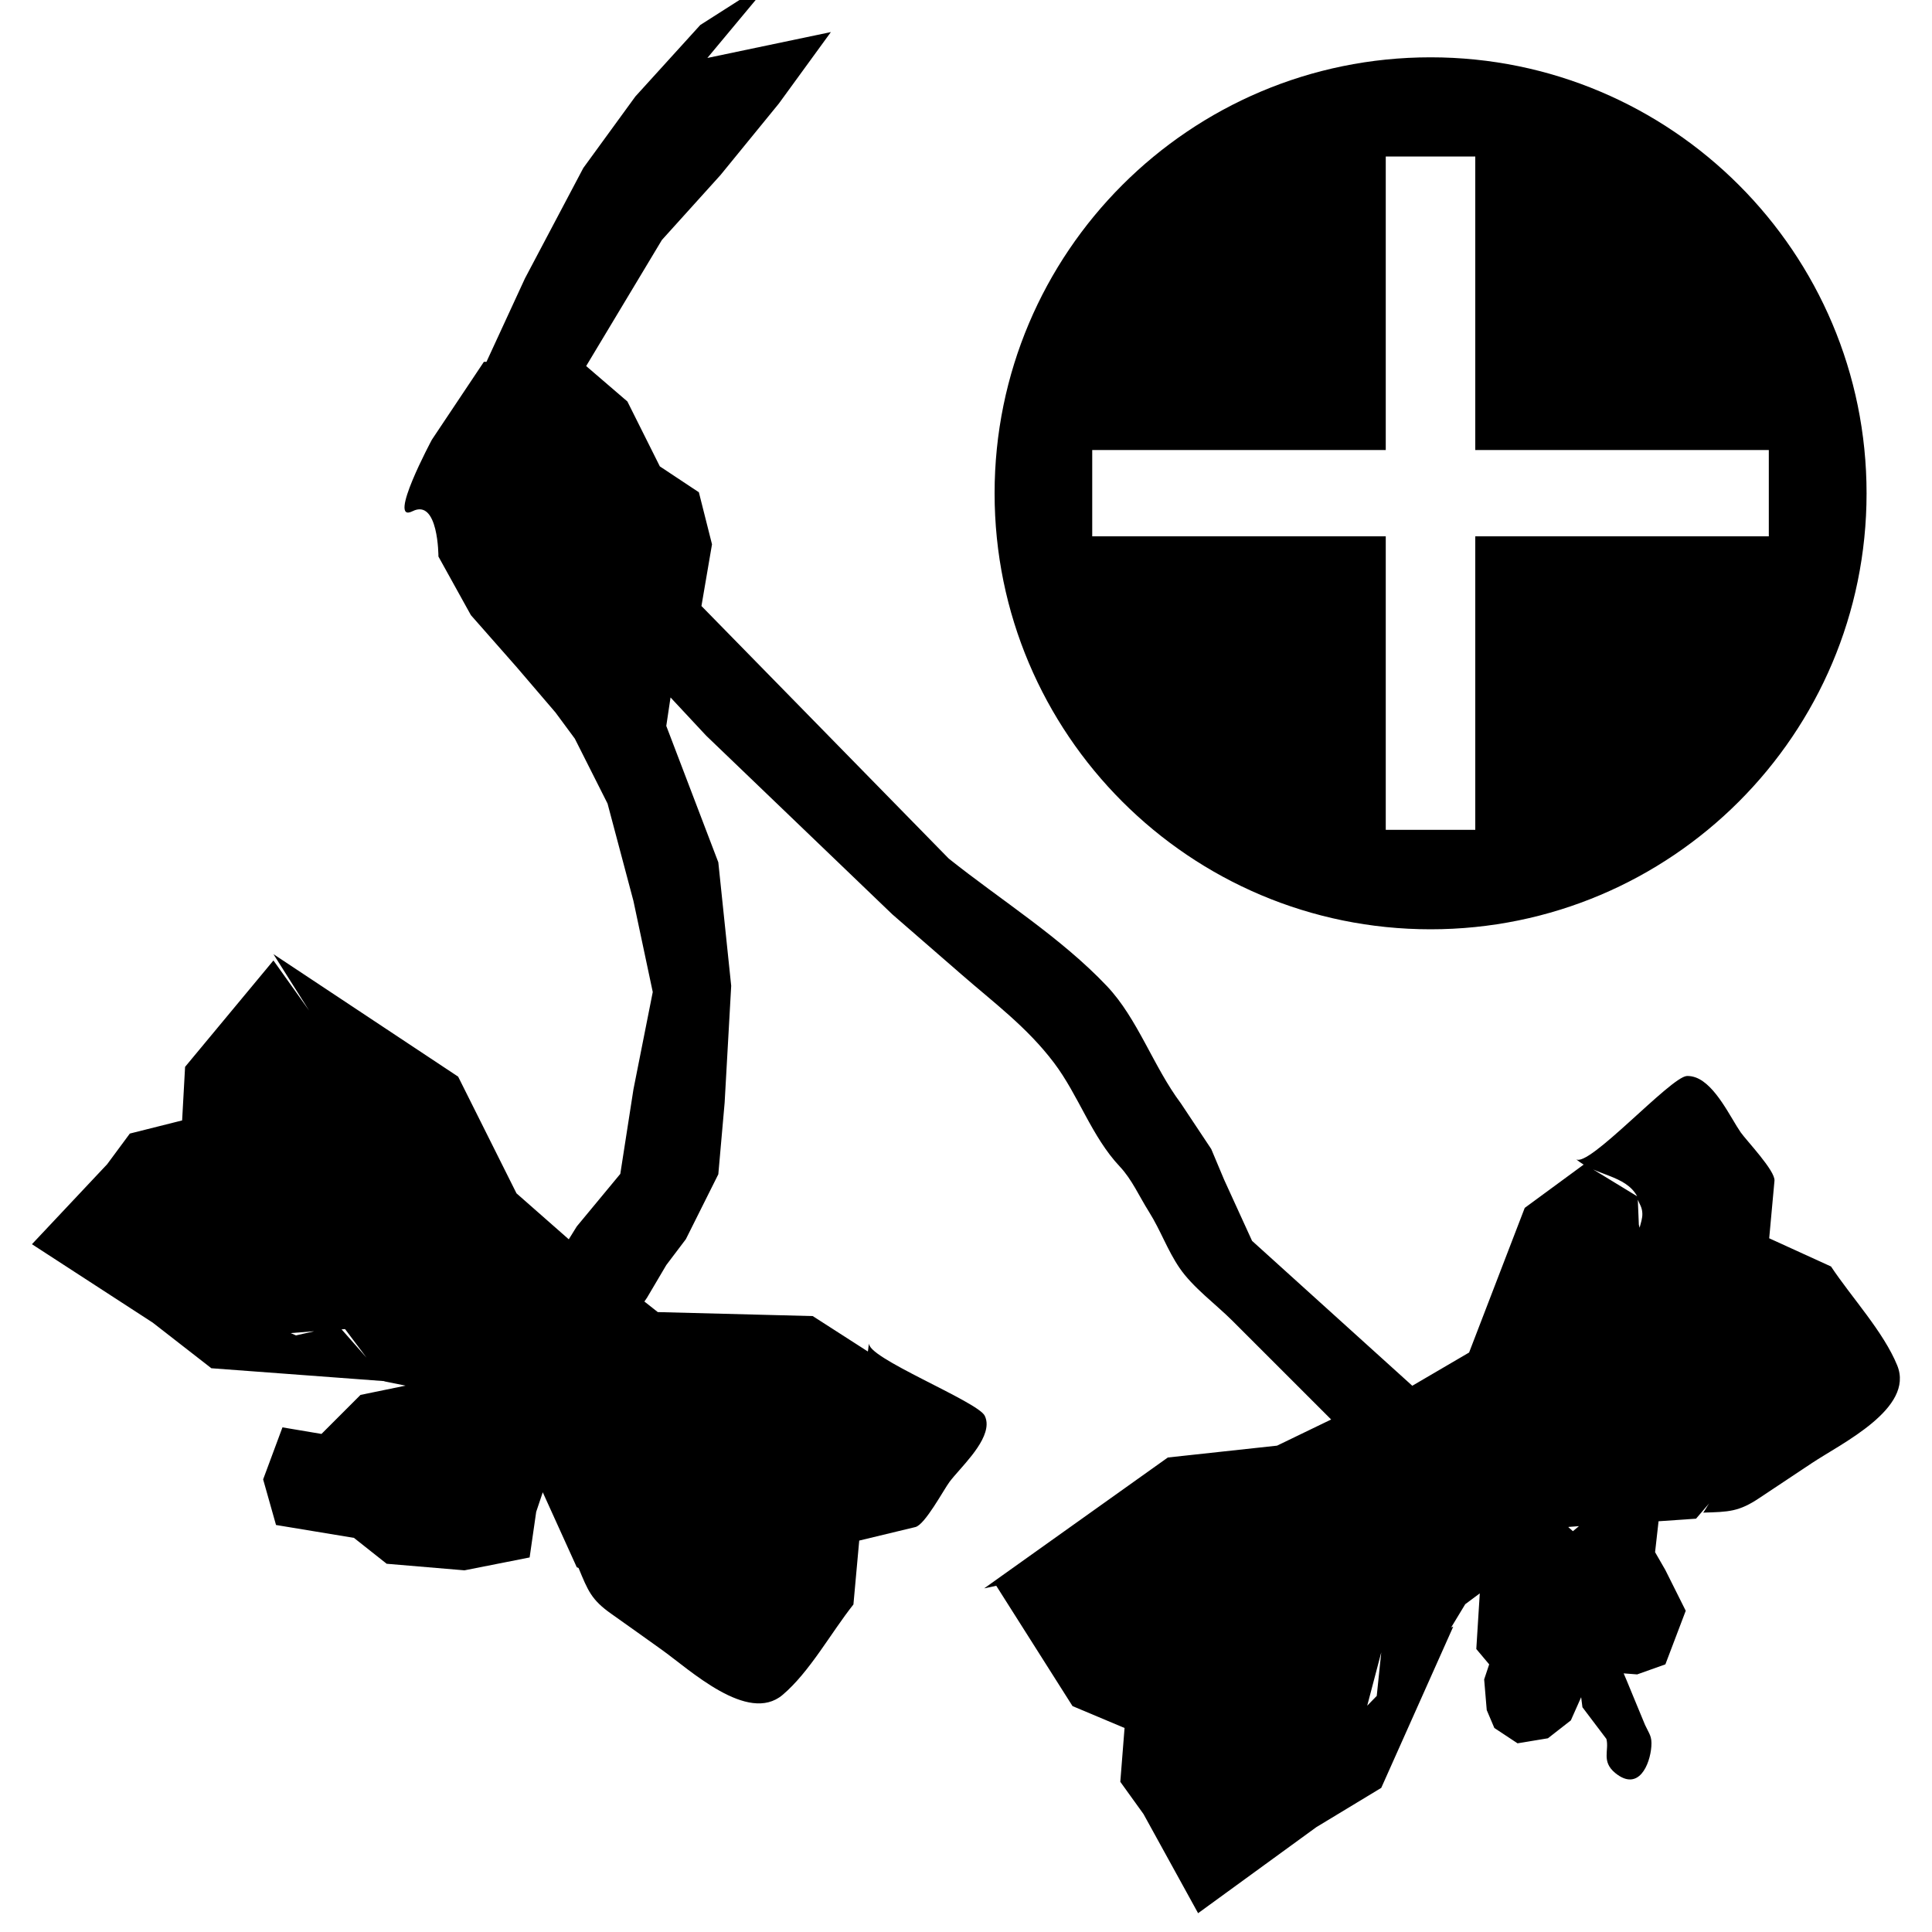
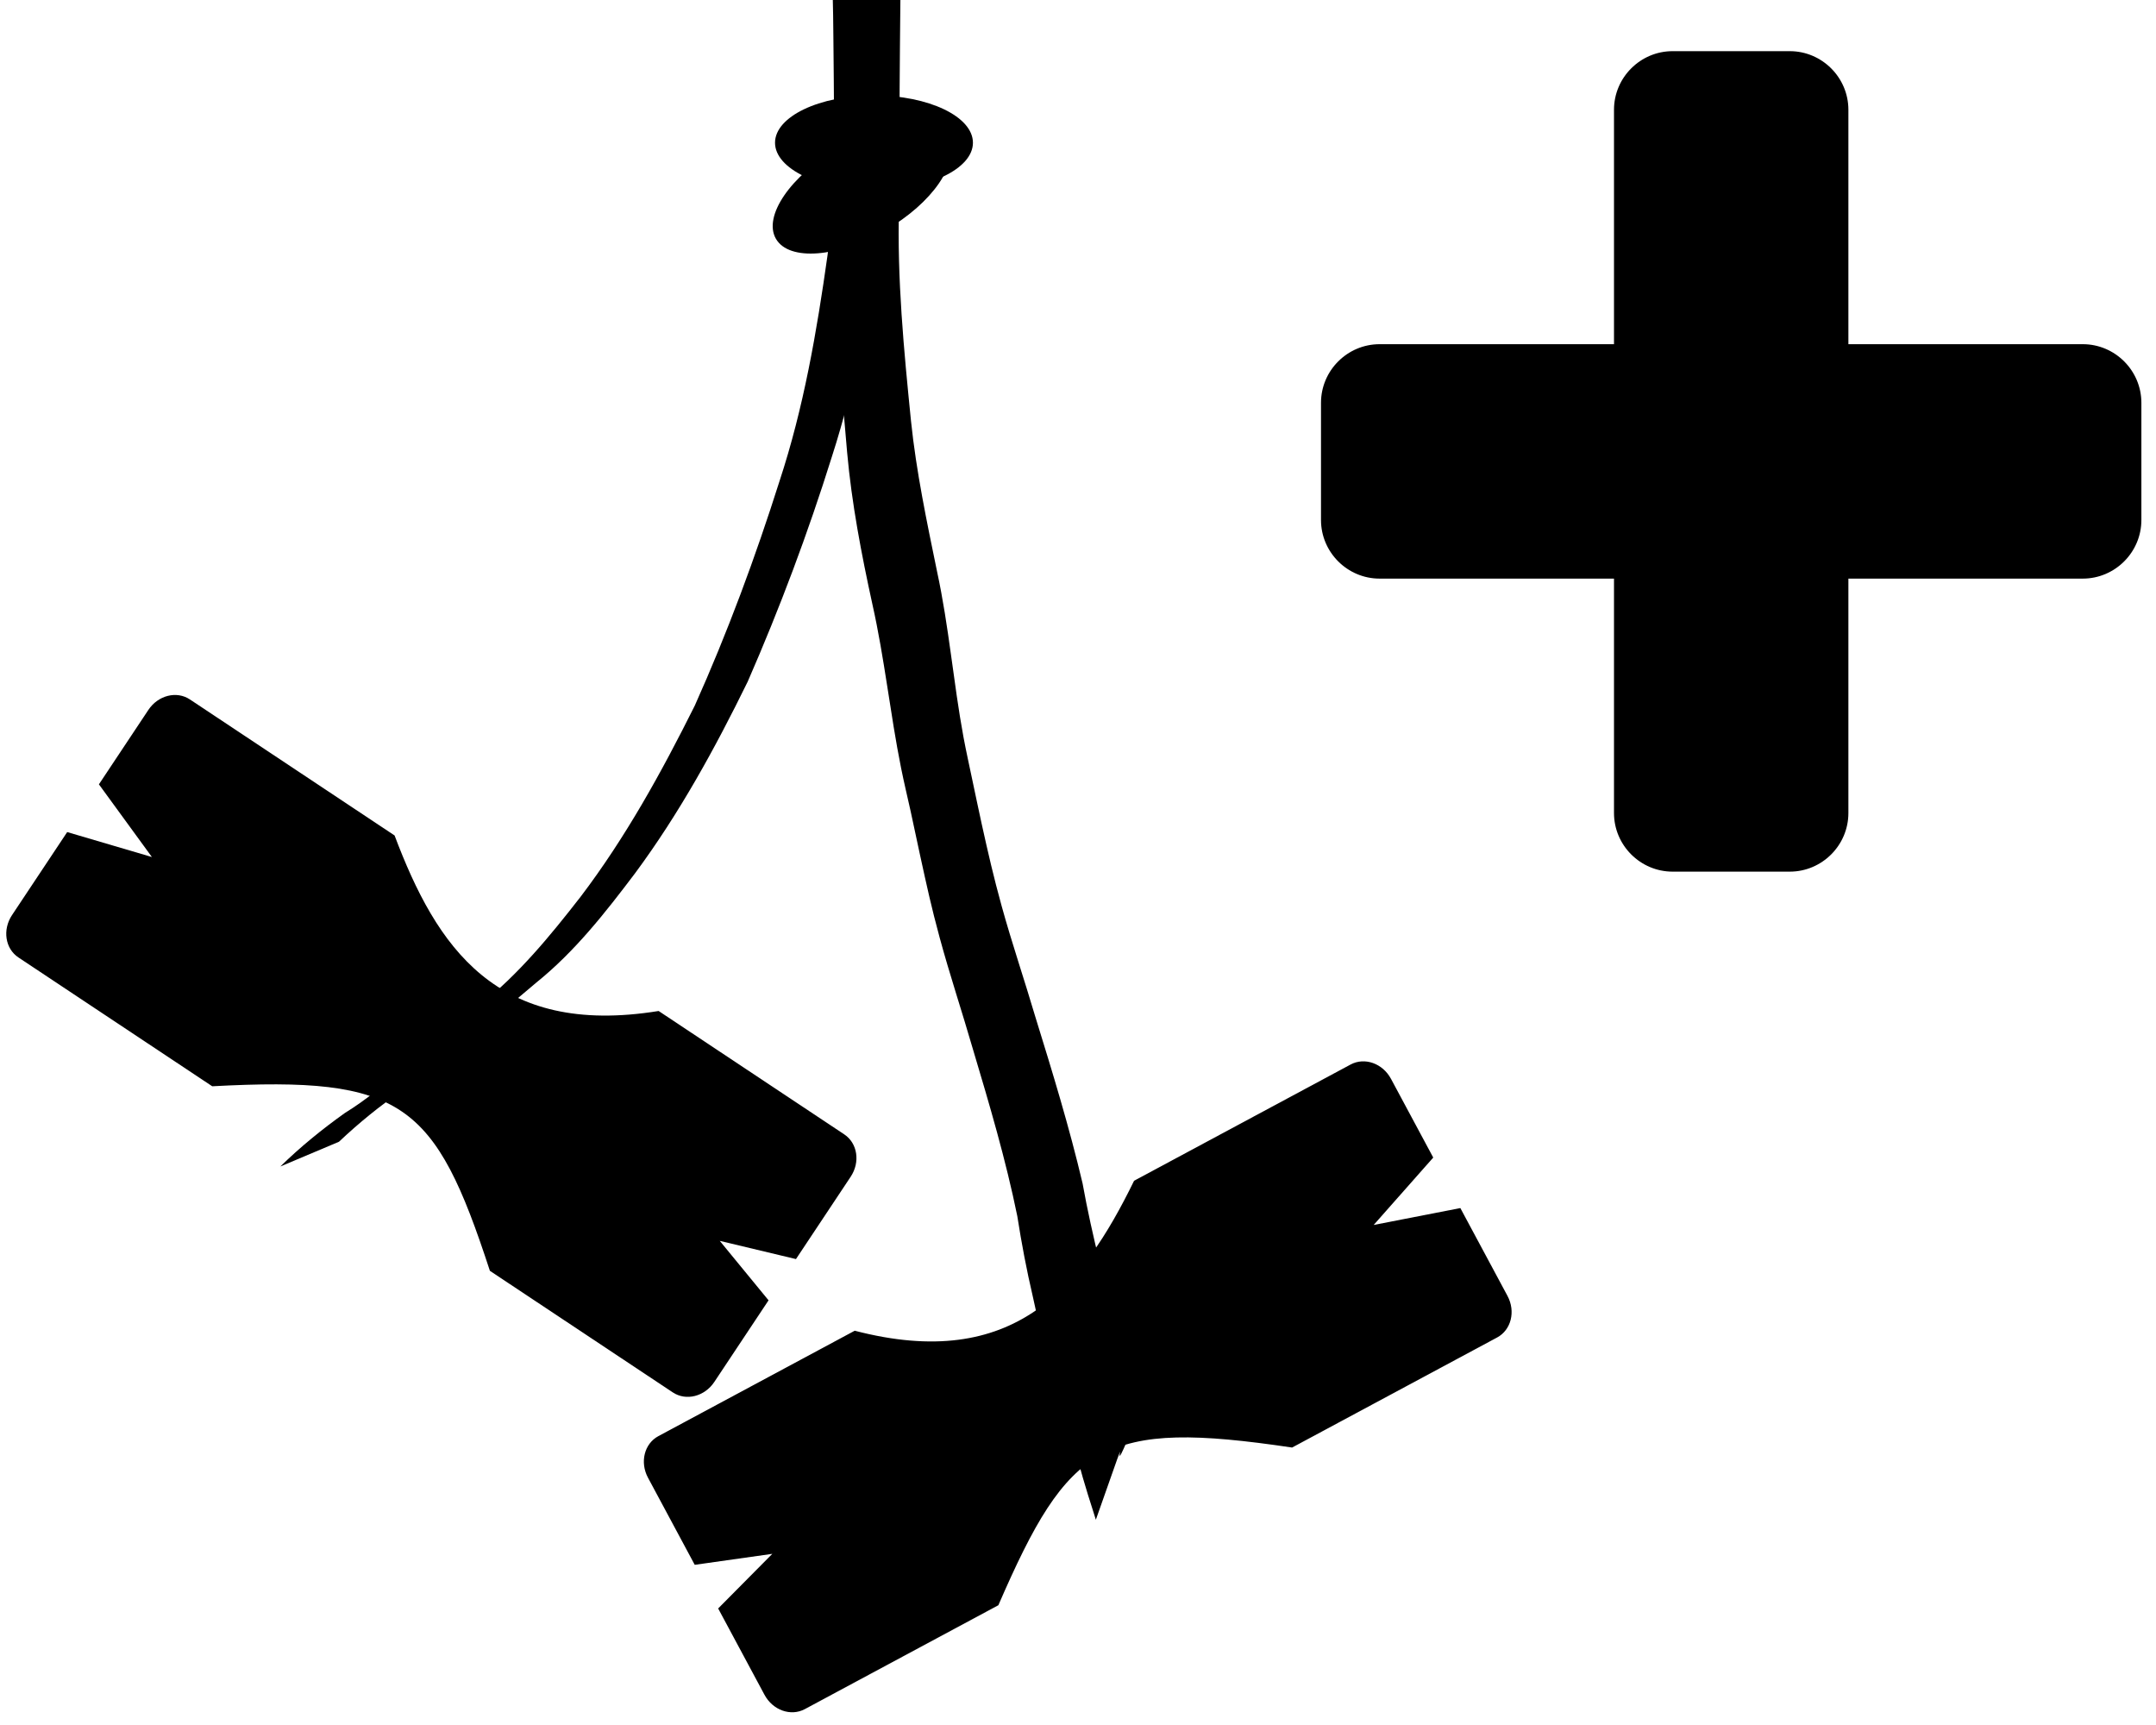
- <svg xmlns="http://www.w3.org/2000/svg" width="15px" height="15px" enable-background="new 0 0 15 15" version="1.1" viewBox="0 0 15 15">
-   <path d="m5.992-0.16-0.555 0.354-0.504 0.555-0.404 0.555-0.453 0.857-0.299 0.648h-0.02l-0.404 0.605s-0.352 0.656-0.15 0.555c0.202-0.101 0.201 0.352 0.201 0.352l0.252 0.455 0.354 0.402 0.303 0.354 0.15 0.203 0.254 0.504 0.201 0.756 0.15 0.707-0.15 0.756-0.102 0.656-0.338 0.408-0.062 0.1-0.406-0.357-0.453-0.906-1.434-0.951 0.277 0.438-0.277-0.389-0.686 0.826-0.023 0.416-0.406 0.102-0.176 0.238-0.584 0.621 0.938 0.609 0.455 0.354 1.342 0.1 0.002 0.002 0.164 0.033-0.35 0.072-0.303 0.303-0.303-0.051-0.15 0.404 0.1 0.354 0.605 0.1 0.254 0.201 0.604 0.051 0.506-0.1 0.051-0.354 0.051-0.152 0.264 0.582 0.014 0.006c0.073 0.176 0.099 0.247 0.256 0.357 0.13 0.091 0.259 0.185 0.389 0.277 0.219 0.156 0.668 0.578 0.938 0.352 0.211-0.178 0.377-0.484 0.551-0.703l0.045-0.496s0.435-0.105 0.436-0.105c0.075-0.018 0.22-0.291 0.266-0.352 0.08-0.106 0.284-0.29 0.287-0.445 4.57e-4 -0.023-0.004-0.045-0.014-0.066-0.048-0.11-0.939-0.46-0.896-0.566-0.009 0.021-0.007 0.044-0.012 0.066l-0.428-0.275-1.203-0.031-0.104-0.082 0.02-0.029 0.15-0.254 0.152-0.201 0.252-0.504 0.049-0.555 0.051-0.908-0.1-0.959-0.404-1.059 0.033-0.221 0.277 0.297 1.445 1.387c0.178 0.155 0.357 0.31 0.535 0.465 0.252 0.22 0.509 0.409 0.719 0.686 0.193 0.255 0.292 0.573 0.512 0.807 0.095 0.101 0.151 0.232 0.227 0.352 0.092 0.147 0.141 0.294 0.236 0.434 0.103 0.152 0.283 0.283 0.412 0.412l0.766 0.766-0.42 0.203-0.848 0.092-1.426 1.016 0.094-0.02 0.592 0.934 0.404 0.17-0.033 0.418 0.18 0.25 0.424 0.77 0.918-0.668 0.504-0.305 0.559-1.252-0.016 0.006 0.109-0.18 0.113-0.084-0.027 0.432 0.1 0.119-0.039 0.117 0.02 0.238 0.059 0.139 0.18 0.119 0.236-0.039 0.178-0.139 0.08-0.18 0.01 0.078 0.186 0.246c0.023 0.088-0.041 0.174 0.068 0.264 0.183 0.15 0.271-0.068 0.281-0.205 0.006-0.081-0.016-0.096-0.049-0.168-0.017-0.038-0.164-0.4-0.166-0.4l0.105 0.008 0.219-0.078 0.158-0.416-0.158-0.316-0.08-0.139 0.027-0.24 0.291-0.02 0.102-0.119c-0.012 0.016-0.04 0.067-0.047 0.072 0.199-0.006 0.277-0.006 0.439-0.115 0.135-0.09 0.271-0.18 0.406-0.27 0.228-0.152 0.798-0.424 0.662-0.758-0.107-0.262-0.354-0.527-0.514-0.768l-0.48-0.219s0.041-0.447 0.041-0.447c0.007-0.077-0.217-0.311-0.262-0.375-0.078-0.112-0.194-0.368-0.348-0.426-0.022-0.008-0.046-0.013-0.07-0.012-0.126 0.006-0.77 0.722-0.861 0.645 0.15 0.131 0.383 0.121 0.475 0.289l-0.41-0.25-0.463 0.34-0.432 1.123-0.441 0.258-1.244-1.125-0.217-0.475-0.1-0.238-0.236-0.355c-0.213-0.284-0.335-0.658-0.574-0.91-0.358-0.378-0.823-0.667-1.228-0.99l-1.92-1.961 0.082-0.479-0.102-0.404-0.303-0.201-0.252-0.504-0.32-0.275 0.588-0.979 0.455-0.504 0.453-0.555 0.404-0.555-0.959 0.201 0.504-0.605zm5.115 0.605a3.385 3.385 0 0 0-3.385 3.385 3.385 3.385 0 0 0 3.385 3.385 3.385 3.385 0 0 0 3.385-3.385 3.385 3.385 0 0 0-3.385-3.385zm-0.348 0.77h0.695v2.279h2.279v0.67h-2.279v2.279h-0.695v-2.279h-2.279v-0.67h2.279v-2.279zm1.957 8.1c0.013 0.033 0.033 0.057 0.035 0.104 0.002 0.04-0.012 0.076-0.021 0.113l-0.006-0.023-0.008-0.193zm-10.037 1.004 0.166 0.221-0.193-0.219 0.027-0.002zm-0.244 0.018-0.137 0.031-0.041-0.018 0.178-0.014zm9.824 1.512-0.047 0.039-0.035-0.031 0.002-0.002 0.08-0.006zm-1.535 0.98-0.035 0.338-0.074 0.076 0.109-0.414z" />
+ <svg xmlns="http://www.w3.org/2000/svg" aria-hidden="true" focusable="false" data-prefix="fas" data-icon="user-plus" class="svg-inline--fa fa-user-plus fa-w-20" role="img" viewBox="0 0 640 512" version="1.1" id="svg4">
+   <defs id="defs8" />
+   <path d="m 618.266,102.16 h -69.579 V 32.581 c 0,-9.567 -7.828,-17.395 -17.395,-17.395 h -34.789 c -9.567,0 -17.395,7.828 -17.395,17.395 v 69.579 h -69.579 c -9.567,0 -17.395,7.828 -17.395,17.395 v 34.789 c 0,9.567 7.828,17.395 17.395,17.395 h 69.579 v 69.579 c 0,9.567 7.828,17.395 17.395,17.395 h 34.789 c 9.567,0 17.395,-7.828 17.395,-17.395 V 171.738 h 69.579 c 9.567,0 17.395,-7.828 17.395,-17.395 v -34.789 c 0,-9.567 -7.828,-17.395 -17.395,-17.395 z" id="path2" style="fill:currentColor;stroke-width:1.087" />
+   <g id="g879" transform="matrix(1.177384,0,0,1.177384,604.271,-8.722232)">
+     <path id="rect828" d="m -465.352,183.732 51.604,34.296 c 10.556,28.009 25.613,50.888 66.573,44.245 l 46.8,31.103 c 3.35,2.226 4.072,6.991 1.618,10.683 l -13.793,20.754 -19.212,-4.59 12.3,14.99 -13.667,20.565 c -2.454,3.692 -7.126,4.872 -10.476,2.645 l -46.113,-30.647 c -13.857,-42.427 -21.923,-49.109 -70.005,-46.525 l -48.859,-32.472 c -3.35,-2.226 -4.072,-6.991 -1.618,-10.683 l 13.909,-20.928 21.357,6.291 -13.359,-18.324 12.466,-18.757 c 2.454,-3.692 7.126,-4.872 10.476,-2.645 z" style="opacity:1;fill:#000000;fill-opacity:1;stroke:none;stroke-width:1.196;stroke-linecap:round;stroke-linejoin:round;stroke-miterlimit:4;stroke-dasharray:none;stroke-dashoffset:0;stroke-opacity:1" />
+     <path id="rect828-6" d="m -172.71,275.766 -54.594,29.304 c -13.137,26.895 -30.274,48.26 -70.43,37.804 l -49.511,26.576 c -3.544,1.902 -4.71,6.578 -2.613,10.484 l 11.785,21.956 19.558,-2.768 -13.653,13.77 11.678,21.756 c 2.097,3.906 6.638,5.519 10.182,3.616 l 48.785,-26.186 c 17.776,-40.94 26.433,-46.836 74.061,-39.753 l 51.689,-27.745 c 3.544,-1.902 4.71,-6.578 2.613,-10.484 l -11.884,-22.141 -21.853,4.259 15.019,-16.99 -10.651,-19.843 c -2.097,-3.906 -6.638,-5.519 -10.182,-3.616 z" style="opacity:1;fill:#000000;fill-opacity:1;stroke:none;stroke-width:1.196;stroke-linecap:round;stroke-linejoin:round;stroke-miterlimit:4;stroke-dasharray:none;stroke-dashoffset:0;stroke-opacity:1" />
+     <path d="m -442.551,301.471 c 5.039,-4.926 10.534,-9.397 16.272,-13.483 5.573,-3.434 10.561,-7.637 15.505,-11.896 6.079,-5.104 12.245,-10.106 18.352,-15.18 9.885,-7.794 17.896,-17.568 25.582,-27.451 11.363,-14.965 20.415,-31.418 28.785,-48.183 8.244,-18.409 15.265,-37.364 21.359,-56.587 6.101,-18.521 9.396,-37.718 12.11,-56.972 1.713,-13.006 2.406,-26.115 2.582,-39.223 0.086,-5.831 10e-4,-11.663 -0.106,-17.493 -0.032,-3.005 -0.09,-6.011 -0.088,-9.016 -0.006,-2.711 0.001,-5.422 -0.007,-8.134 0.022,-1.303 0.003,-2.596 -0.091,-3.895 0,0 14.229,-7.422 14.229,-7.422 v 0 c 0.157,1.344 0.231,2.673 0.168,4.028 -0.008,2.711 -0.002,5.422 7.2e-4,8.133 0.014,3.019 -0.017,6.038 -0.006,9.057 -0.035,5.91 -0.075,11.821 -0.242,17.729 -0.54,13.271 -1.362,26.542 -3.168,39.709 -2.778,19.335 -6.128,38.63 -12.155,57.261 -6.034,19.295 -13.151,38.257 -21.245,56.783 -8.229,16.816 -17.255,33.255 -28.419,48.337 -7.449,9.868 -15.174,19.723 -24.86,27.521 -3.099,2.564 -6.109,5.229 -9.237,7.757 -2.047,1.654 -4.183,3.196 -6.214,4.87 -0.965,0.795 -1.875,1.655 -2.812,2.482 -4.922,4.281 -9.768,8.686 -15.404,12.037 -5.721,3.863 -11.09,8.256 -16.109,12.995 0,0 -14.783,6.239 -14.783,6.239 z" id="path850" style="opacity:1;fill:#000000;fill-opacity:1;stroke:none;stroke-width:1.5;stroke-linecap:round;stroke-linejoin:round;stroke-miterlimit:4;stroke-dasharray:none;stroke-dashoffset:0;stroke-opacity:1" />
+     <path d="m -286.062,-2.348 c -0.195,7.295 -0.177,14.594 -0.277,21.892 -0.123,13.364 -0.114,26.729 -0.226,40.093 -0.52,18.021 1.217,35.978 3.017,53.894 1.327,12.8 3.99,25.404 6.582,38.015 2.986,13.777 4.091,27.826 6.647,41.666 0.674,3.647 1.5,7.267 2.25,10.901 0.781,3.663 1.536,7.331 2.343,10.989 1.632,7.395 3.015,13.404 5.029,20.699 2.599,9.412 5.766,18.675 8.529,28.045 4.299,13.878 8.556,27.772 11.879,41.89 1.203,6.702 2.693,13.353 4.323,19.974 1.178,5.957 2.621,11.857 4.381,17.685 2.06,6.417 3.843,12.907 5.748,19.365 -11.107,27.768 1.349,-7.677 -11.107,27.768 v 0 c -0.216,-0.689 -0.431,-1.377 -0.647,-2.066 -1.833,-5.678 -3.555,-11.38 -4.914,-17.176 -1.948,-6.439 -3.73,-12.921 -5.761,-19.338 -1.853,-5.822 -3.317,-11.752 -4.575,-17.712 -1.57,-6.691 -2.841,-13.445 -3.9,-20.224 -2.901,-14.225 -7.027,-28.174 -11.195,-42.111 -2.72,-9.411 -5.836,-18.722 -8.399,-28.172 -2.115,-7.8 -3.213,-12.898 -4.944,-20.812 -0.8,-3.658 -1.571,-7.321 -2.357,-10.982 -0.803,-3.632 -1.677,-7.251 -2.409,-10.896 -2.752,-13.712 -4.166,-27.636 -7.235,-41.298 -2.776,-12.681 -5.216,-25.414 -6.375,-38.332 -1.524,-17.972 -3.336,-35.953 -3.135,-54.004 -0.112,-13.292 -0.103,-26.585 -0.226,-39.877 -0.1,-7.209 -0.08,-14.42 -0.277,-21.627 z" id="path854" style="opacity:1;fill:#000000;fill-opacity:1;stroke:none;stroke-width:1.751;stroke-linecap:round;stroke-linejoin:round;stroke-miterlimit:4;stroke-dasharray:none;stroke-dashoffset:0;stroke-opacity:1" />
+     <ellipse ry="11.932" rx="24.949" cy="43.39" cx="-292.881" id="path856" style="opacity:1;fill:#000000;fill-opacity:1;stroke:none;stroke-width:1.5;stroke-linecap:round;stroke-linejoin:round;stroke-miterlimit:4;stroke-dasharray:none;stroke-dashoffset:0;stroke-opacity:1" />
+     <ellipse transform="rotate(-30)" ry="11.932" rx="24.949" cy="-100.25" cx="-283.906" id="path856-8" style="opacity:1;fill:#000000;fill-opacity:1;stroke:none;stroke-width:1.5;stroke-linecap:round;stroke-linejoin:round;stroke-miterlimit:4;stroke-dasharray:none;stroke-dashoffset:0;stroke-opacity:1" />
+   </g>
</svg>
